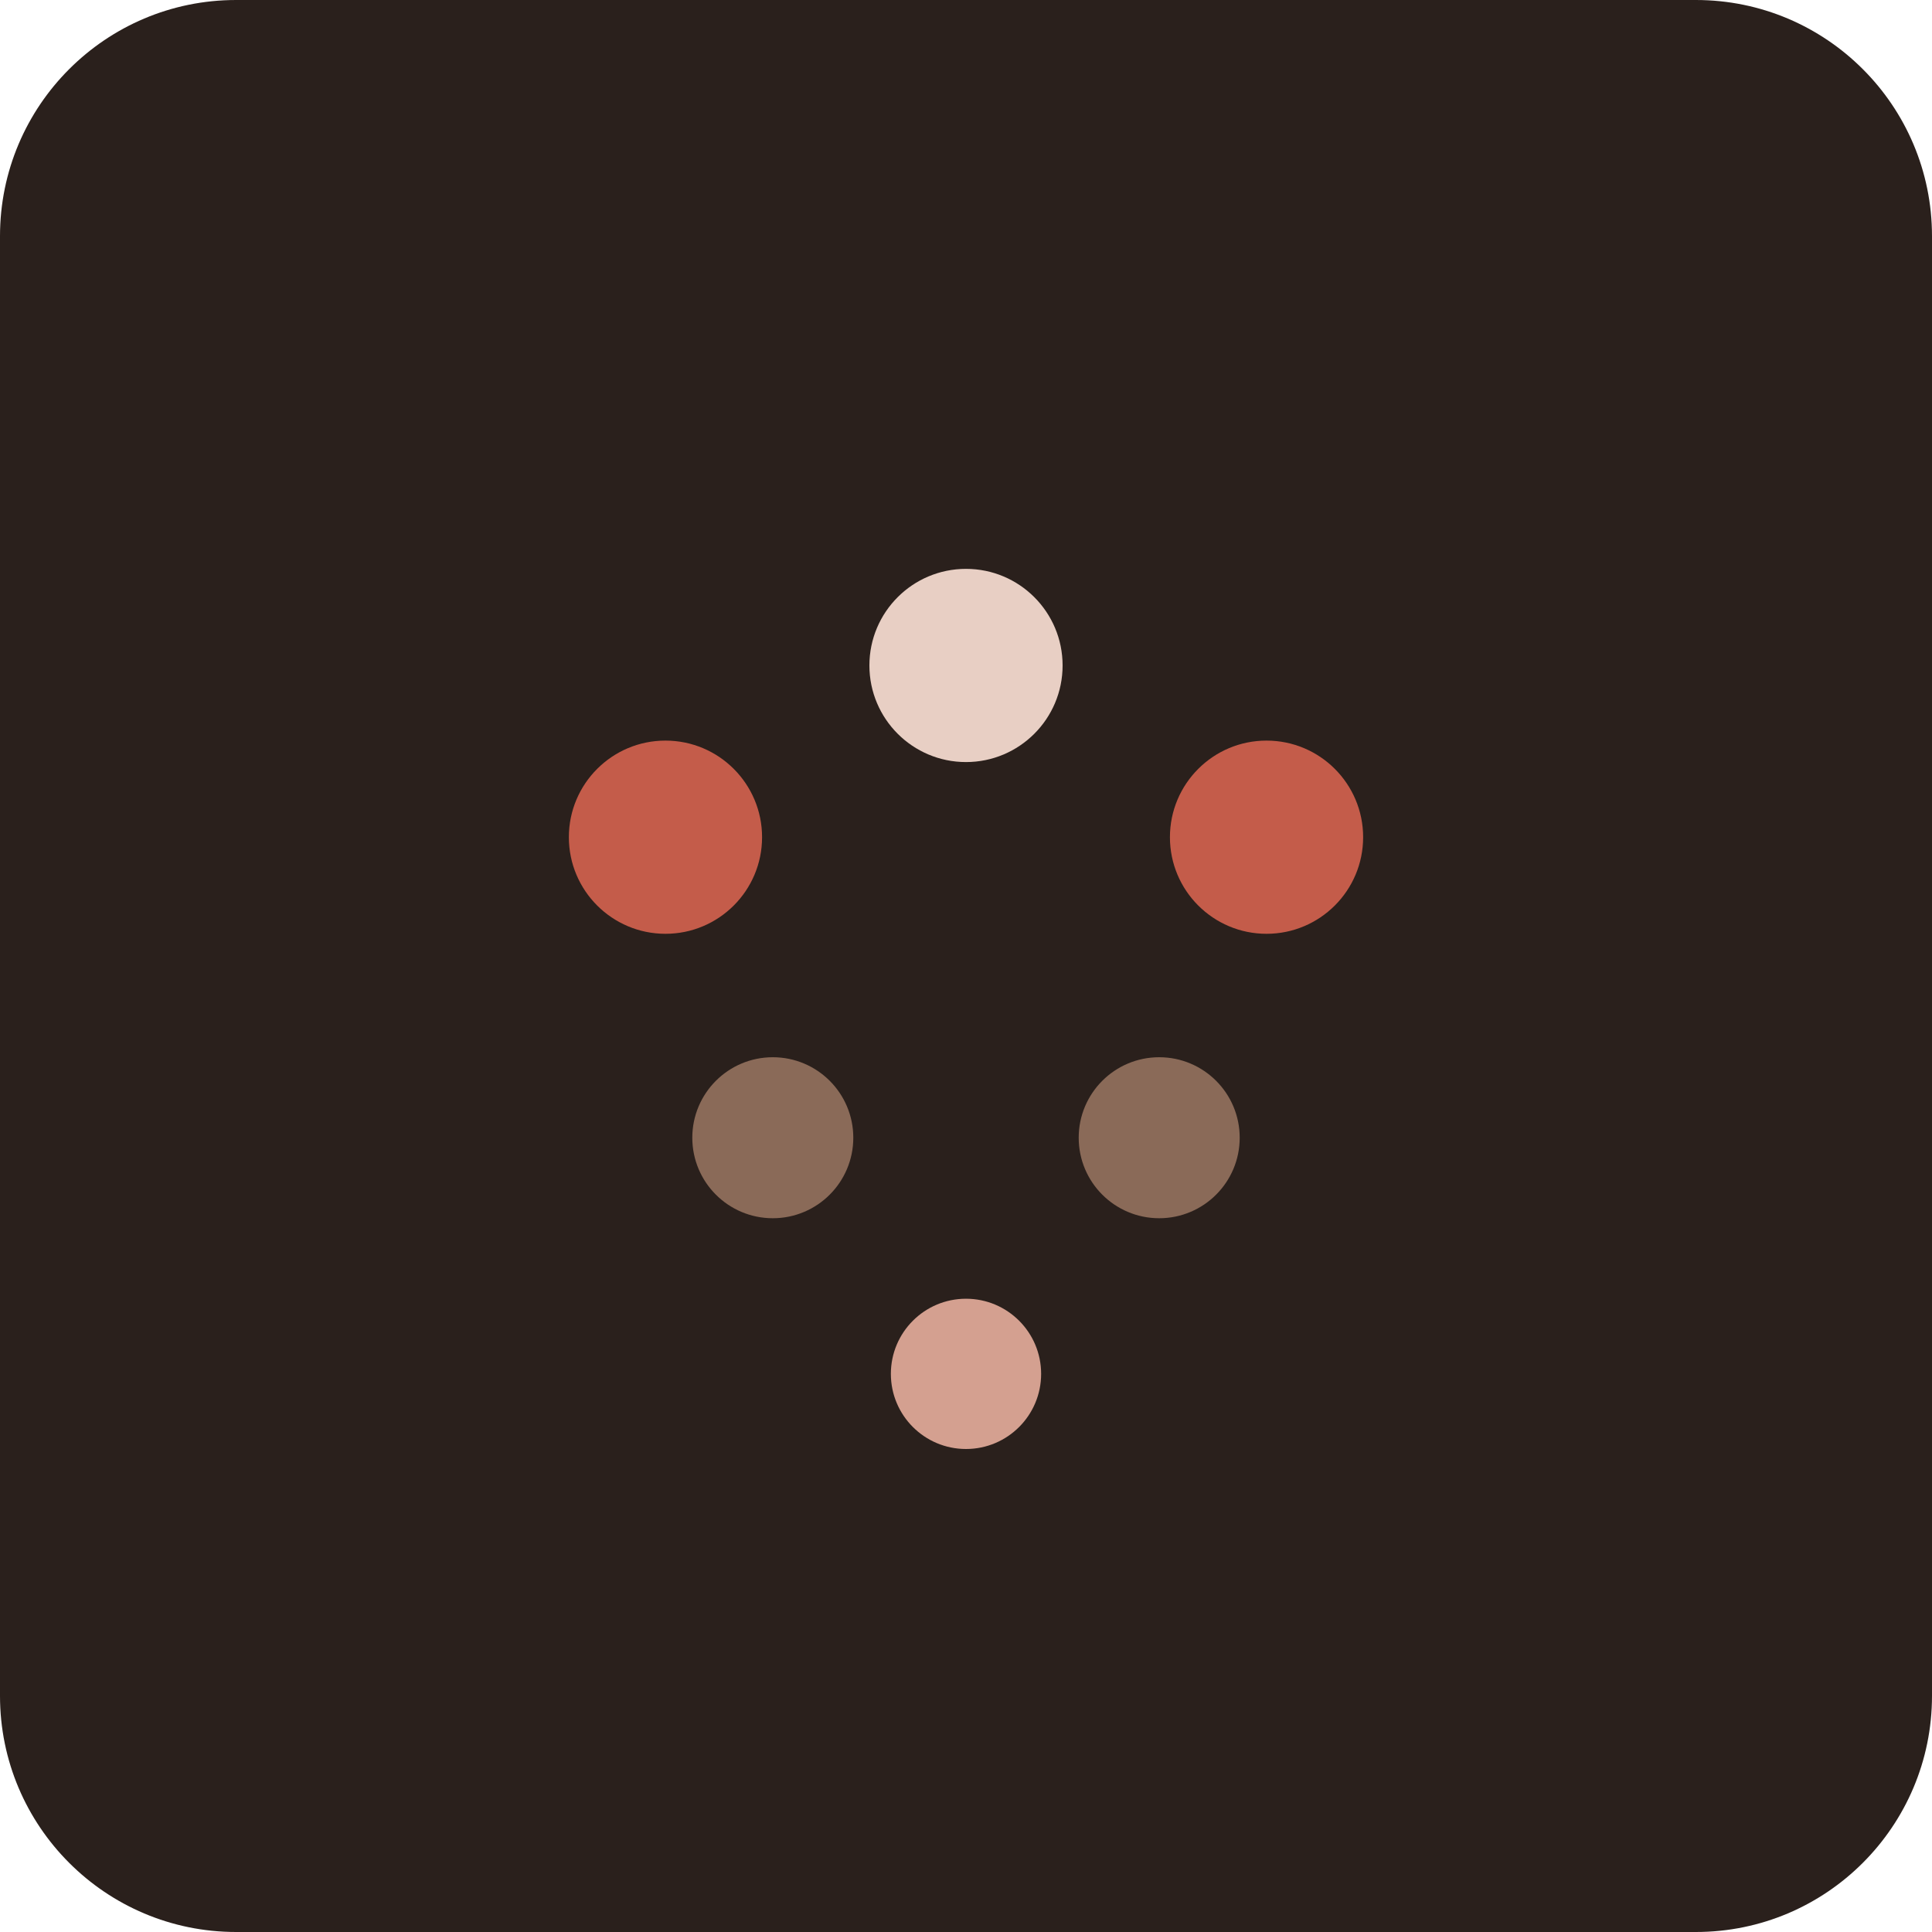
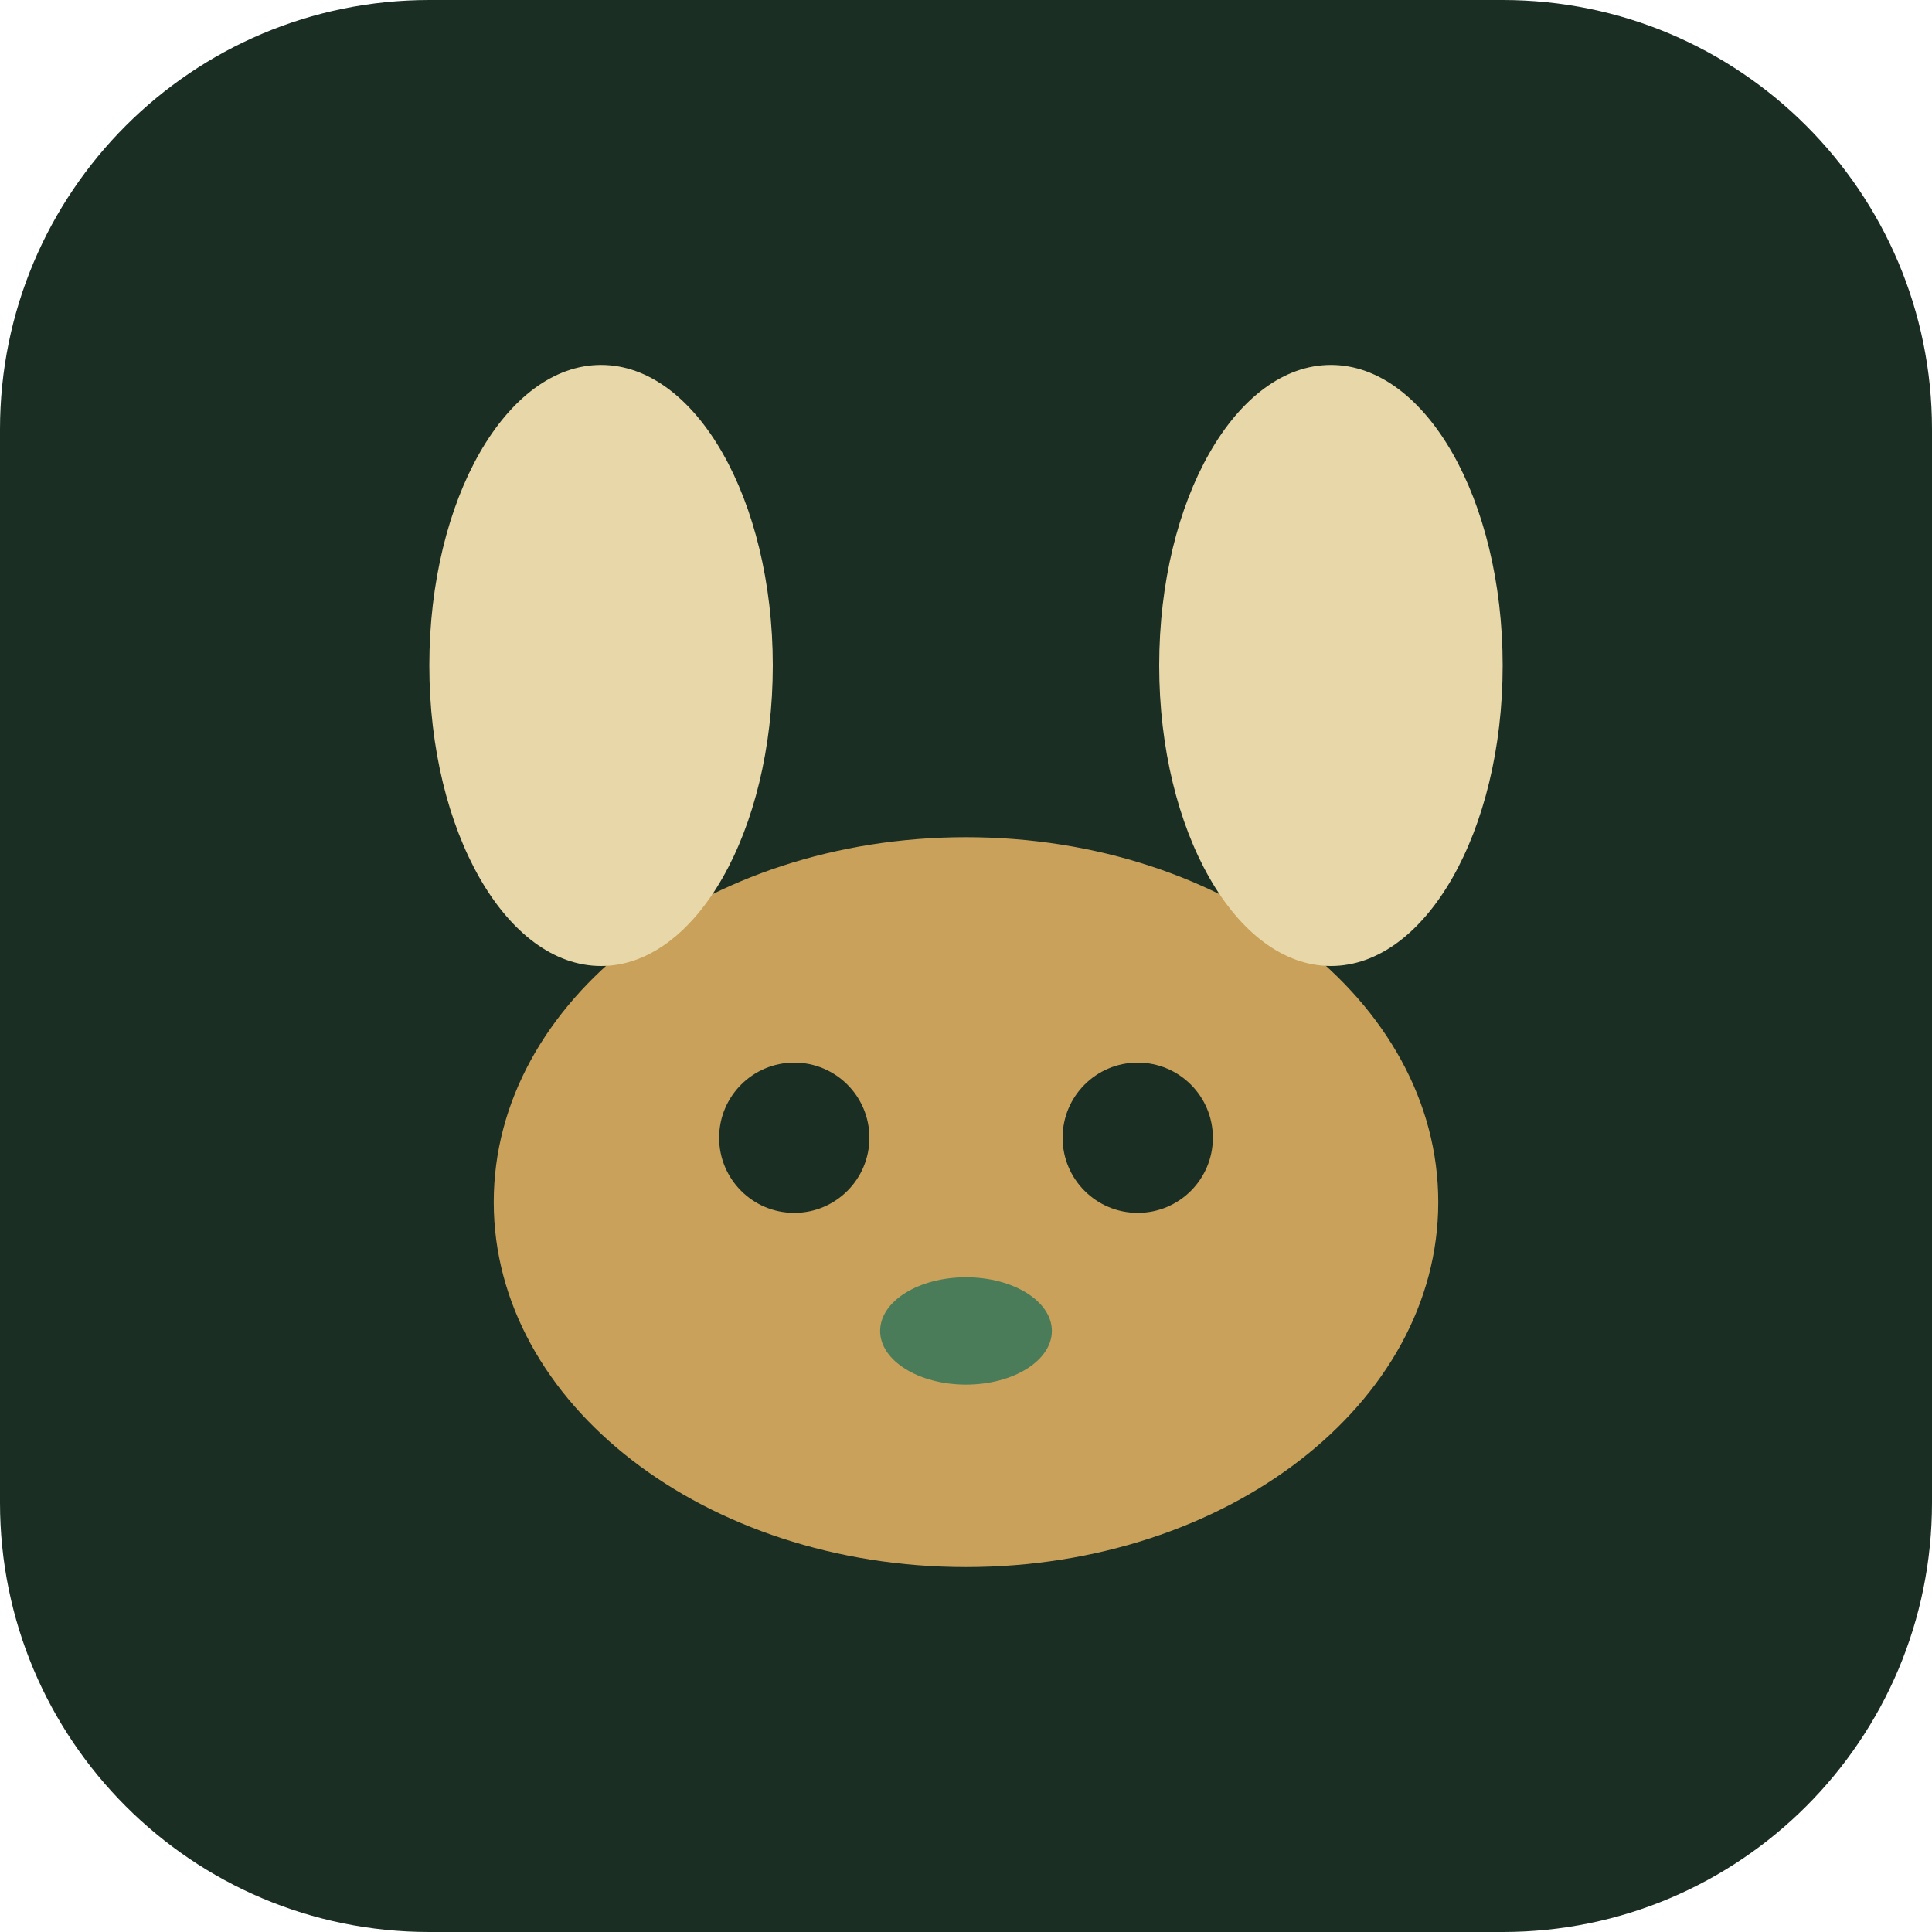
- <svg xmlns="http://www.w3.org/2000/svg" viewBox="0 0 180 180" role="img" aria-label="필릭스스칼프">
-   <rect width="180" height="180" rx="22" fill="#2a201c" />
-   <circle cx="62" cy="78" r="9" fill="#c45c4a" />
-   <circle cx="90" cy="62" r="9" fill="#e8cfc4" />
-   <circle cx="118" cy="78" r="9" fill="#c45c4a" />
-   <circle cx="72" cy="106" r="7.5" fill="#8a6a58" />
-   <circle cx="108" cy="106" r="7.5" fill="#8a6a58" />
-   <circle cx="90" cy="128" r="7" fill="#d4a090" />
+ <svg xmlns="http://www.w3.org/2000/svg" viewBox="0 0 180 180" role="img" aria-label="쿤스토리">
+   <rect width="180" height="180" rx="40" fill="#1a2e24" />
+   <ellipse cx="90" cy="112" rx="44" ry="34" fill="#c9a15b" />
+   <ellipse cx="56" cy="62" rx="16" ry="28" fill="#e8d7a8" />
+   <ellipse cx="124" cy="62" rx="16" ry="28" fill="#e8d7a8" />
+   <circle cx="74" cy="106" r="7" fill="#1a2e24" />
+   <circle cx="106" cy="106" r="7" fill="#1a2e24" />
+   <ellipse cx="90" cy="124" rx="8" ry="5" fill="#4a7c59" />
</svg>
